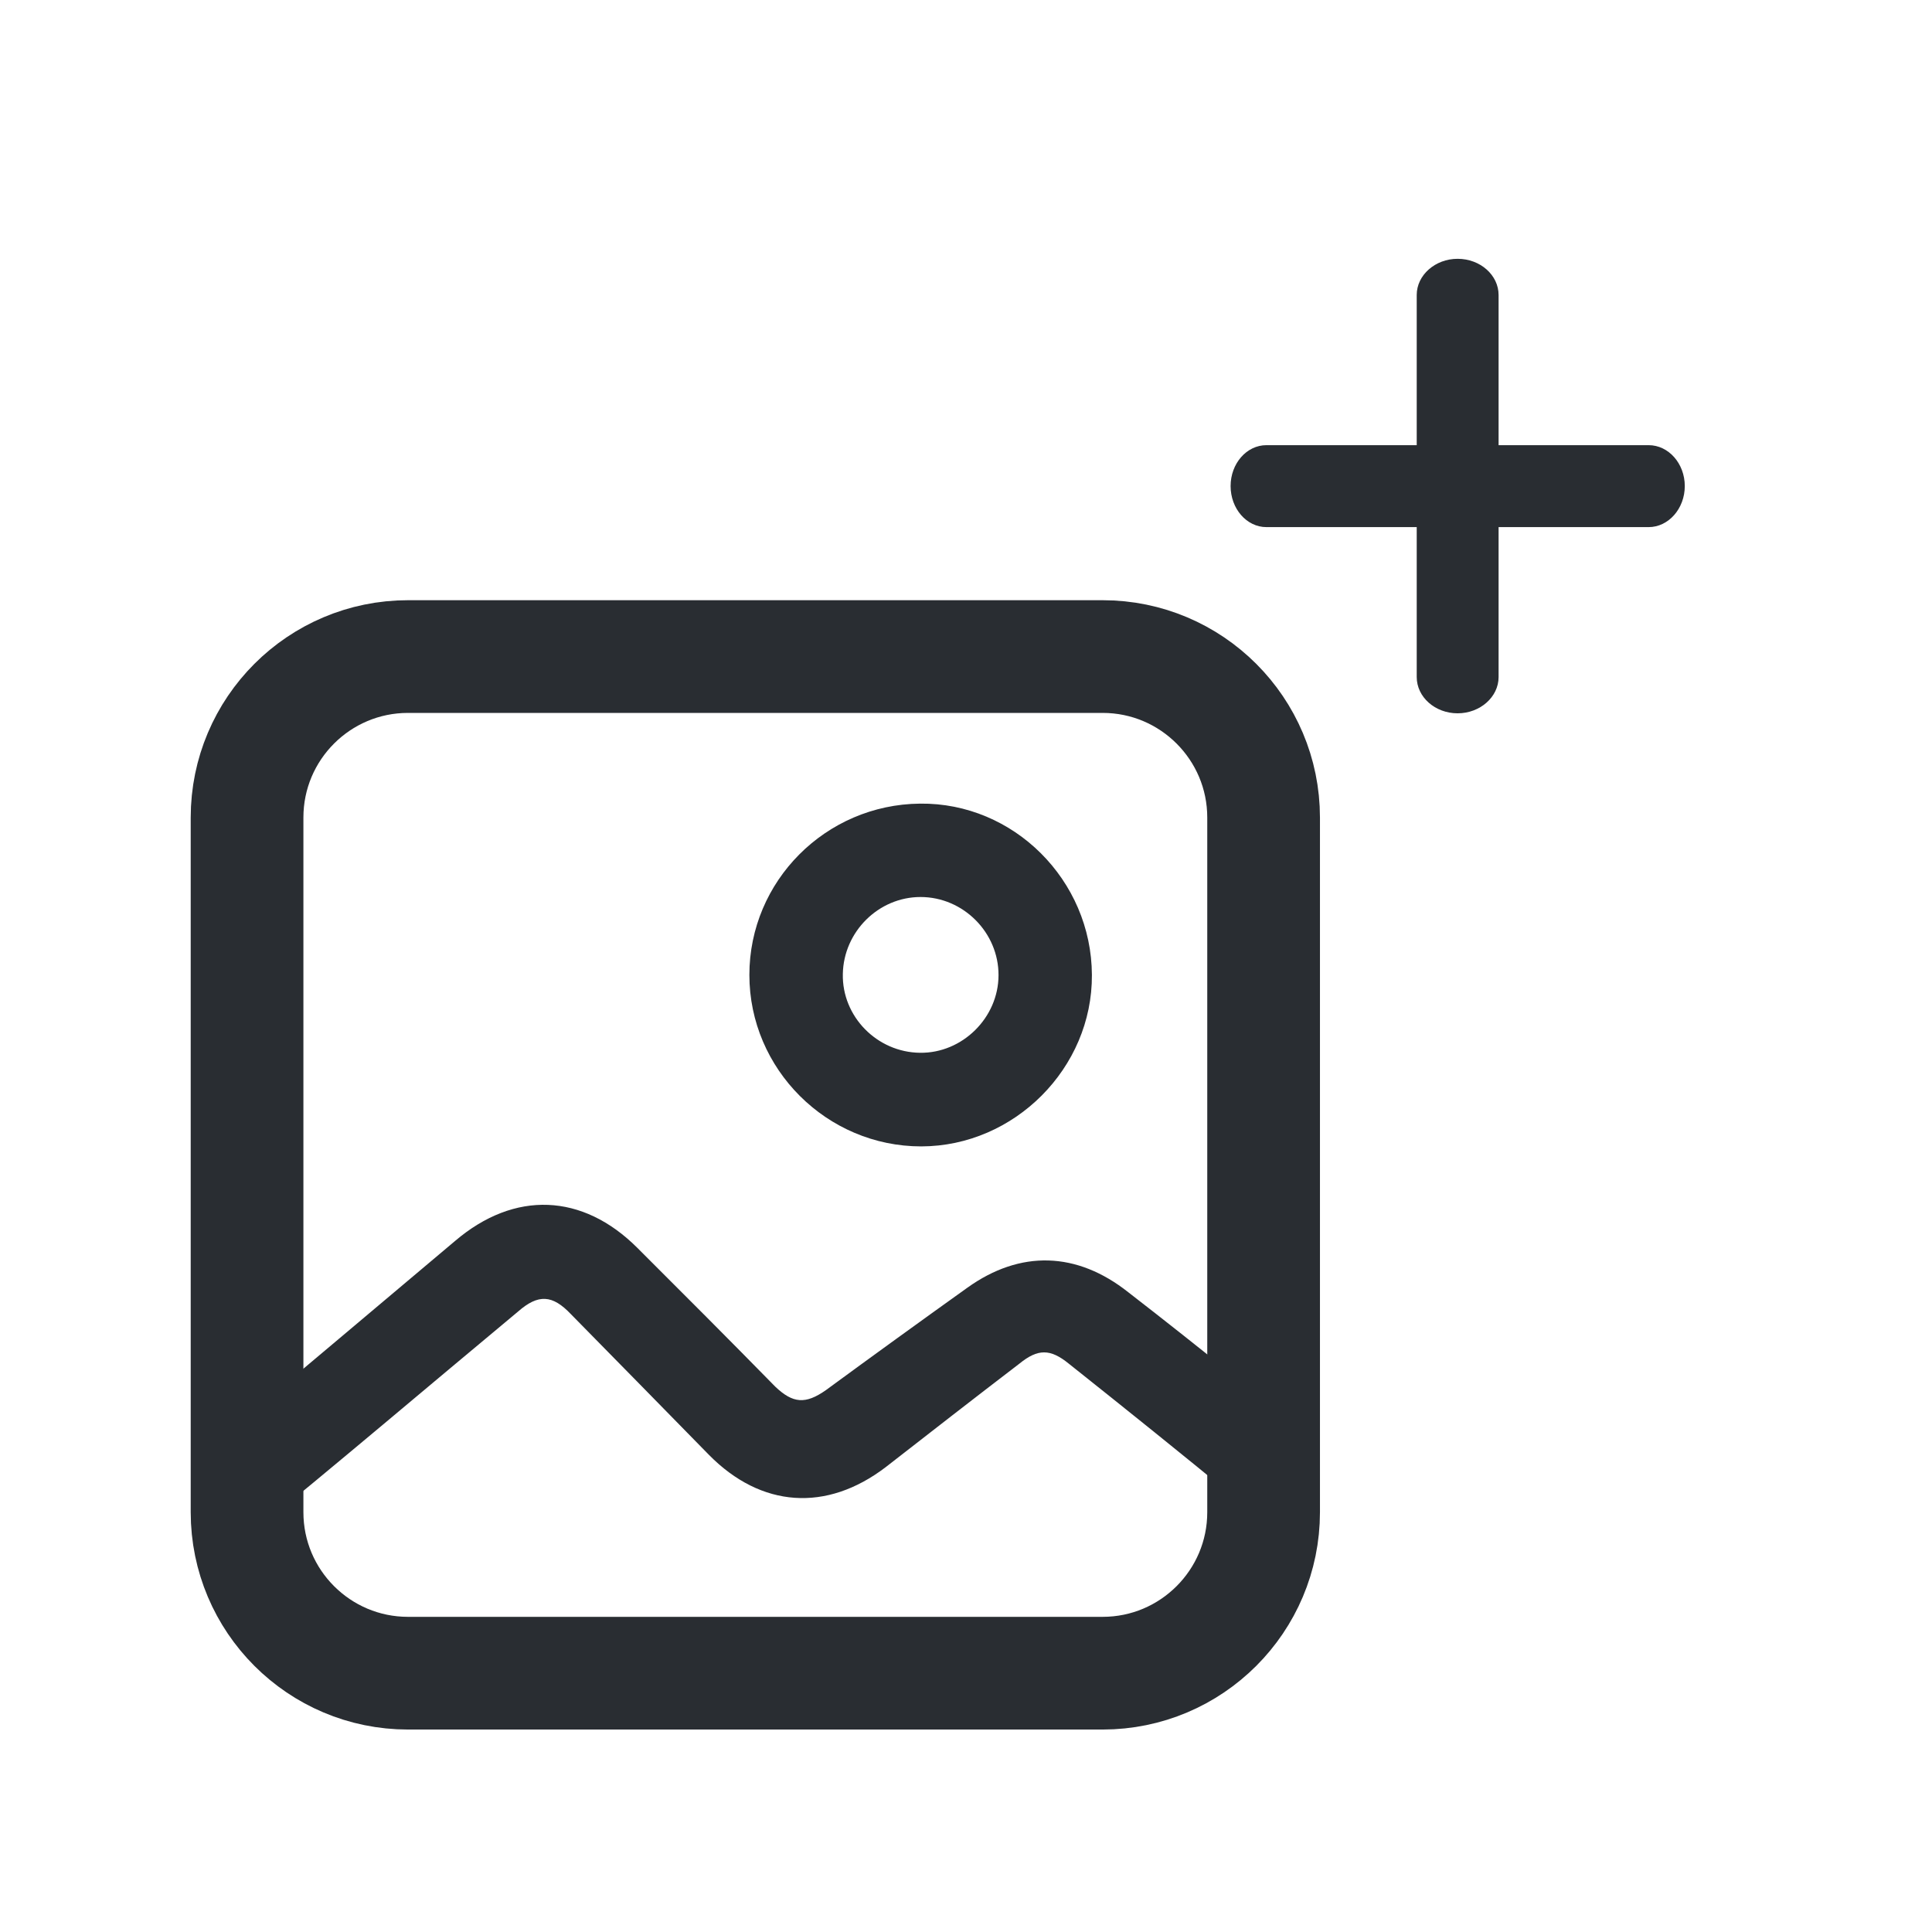
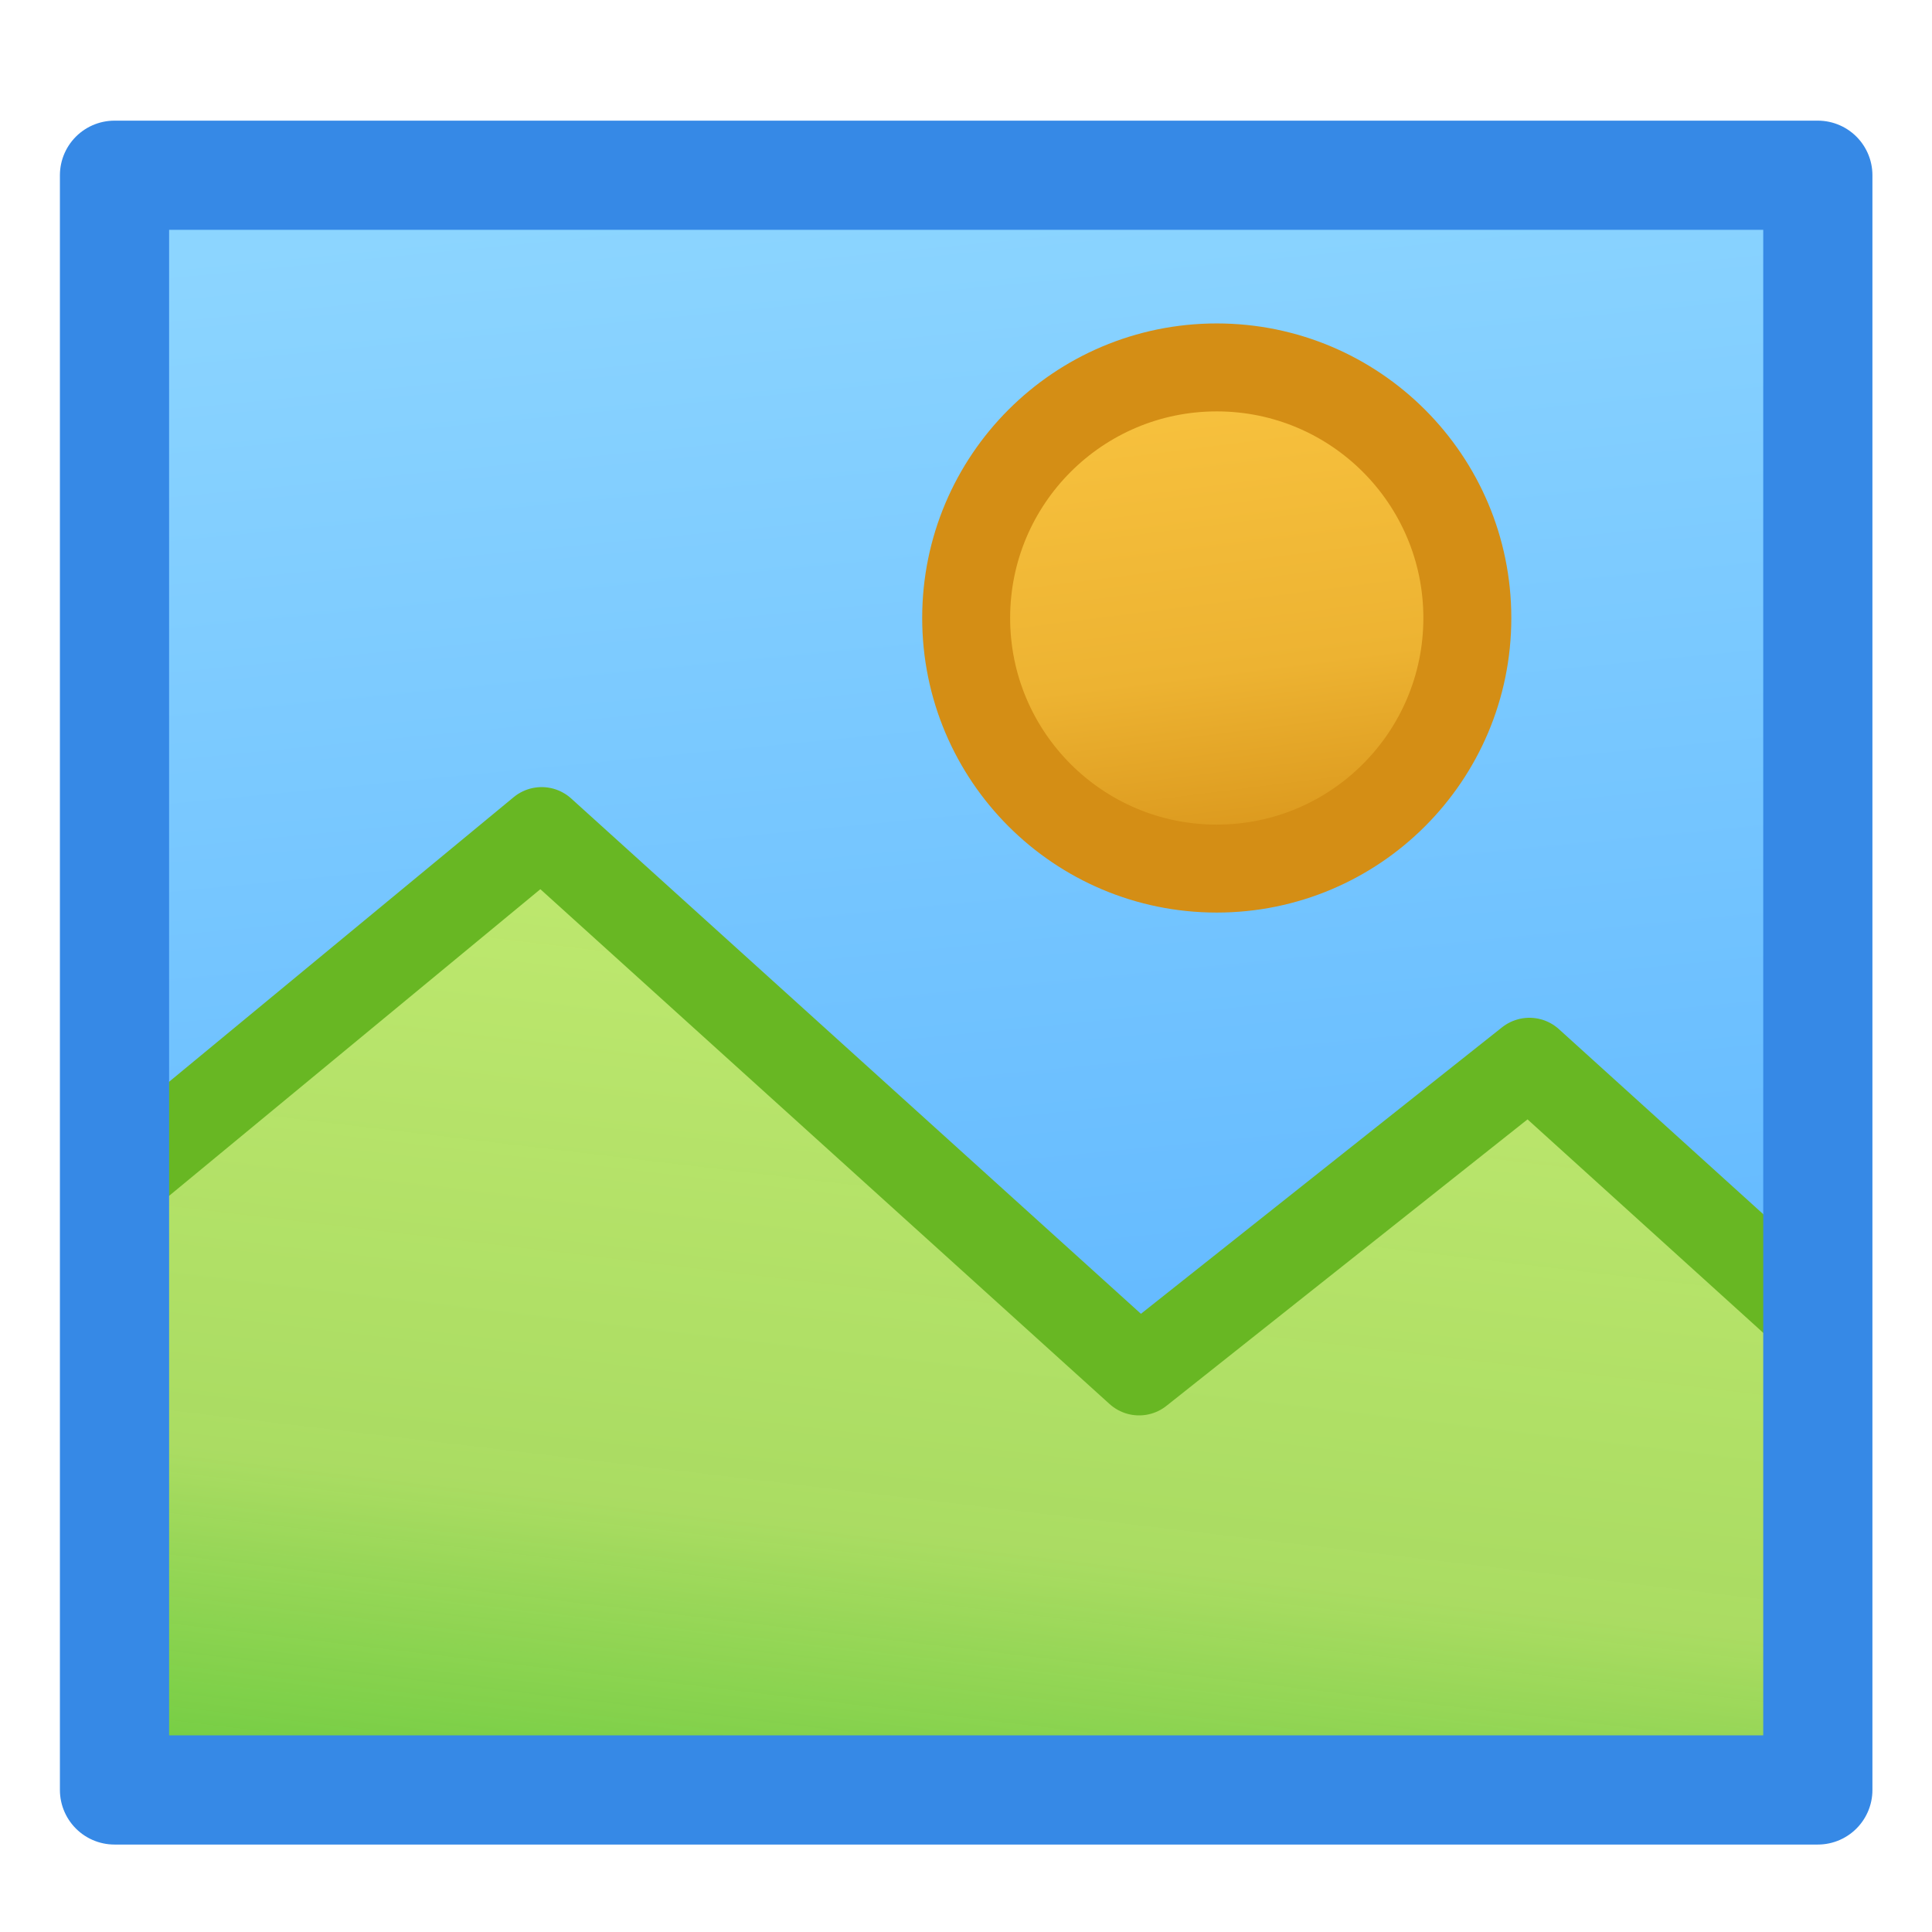
- <svg xmlns="http://www.w3.org/2000/svg" version="1.1" id="Vrstva_1" x="0px" y="0px" width="24px" height="24px" viewBox="0 0 24 24" enable-background="new 0 0 24 24" xml:space="preserve">
-   <g>
-     <path fill="none" stroke="#292D32" stroke-width="1.4" stroke-miterlimit="10" d="M5.069,8.156h8.628c1.104,0,2,0.896,2,2v8.629   c0,1.104-0.896,2-2,2H5.069c-1.104,0-2-0.896-2-2v-8.629C3.069,9.051,3.965,8.156,5.069,8.156z" />
-     <path fill="#292D32" d="M15.287,6.038c0,0.281,0.199,0.51,0.445,0.51h4.748c0.246,0,0.449-0.229,0.449-0.51l0,0   c0-0.279-0.201-0.508-0.449-0.508h-4.748C15.486,5.53,15.287,5.758,15.287,6.038L15.287,6.038z" />
-     <path fill="#292D32" d="M18.107,3.215c-0.279,0-0.508,0.203-0.508,0.449V8.41c0,0.25,0.229,0.451,0.508,0.451l0,0   c0.279,0,0.509-0.203,0.509-0.45V3.665C18.616,3.418,18.389,3.215,18.107,3.215" />
+ <svg xmlns="http://www.w3.org/2000/svg" xmlns:xlink="http://www.w3.org/1999/xlink" width="22" height="22" viewBox="0 0 5.821 5.821">
+   <defs>
+     <linearGradient id="a">
+       <stop offset="0" style="stop-color:#3689e6;stop-opacity:1" />
+       <stop offset="1" style="stop-color:#64baff;stop-opacity:1" />
+     </linearGradient>
+     <linearGradient id="c">
+       <stop offset="0" style="stop-color:#f9f9f9;stop-opacity:1" />
+       <stop offset="1" style="stop-color:#d8d8d8;stop-opacity:1" />
+     </linearGradient>
+     <linearGradient id="b">
+       <stop offset="0" style="stop-color:#efdfc4;stop-opacity:1" />
+       <stop offset="1" style="stop-color:#e7c591;stop-opacity:1" />
+     </linearGradient>
+     <linearGradient id="d">
+       <stop offset="0" style="stop-color:#9bdb4d;stop-opacity:1" />
+       <stop offset="1" style="stop-color:#68b723;stop-opacity:1" />
+     </linearGradient>
+     <linearGradient id="g">
+       <stop style="stop-color:#c0e970;stop-opacity:1" offset="0" />
+       <stop offset=".687" style="stop-color:#acdd5e;stop-opacity:.973" />
+       <stop style="stop-color:#74cf29;stop-opacity:.882" offset="1" />
+     </linearGradient>
+     <linearGradient id="f">
+       <stop style="stop-color:#f9c440;stop-opacity:1" offset="0" />
+       <stop offset=".583" style="stop-color:#edb332;stop-opacity:1" />
+       <stop style="stop-color:#d48e15;stop-opacity:1" offset="1" />
+     </linearGradient>
+     <linearGradient id="e">
+       <stop style="stop-color:#8cd5ff;stop-opacity:1" offset="0" />
+       <stop style="stop-color:#64baff;stop-opacity:1" offset="1" />
+     </linearGradient>
+     <linearGradient xlink:href="#e" id="h" x1="8.541" y1="6.993" x2="9.513" y2="17.014" gradientUnits="userSpaceOnUse" gradientTransform="translate(0 289.24) scale(.35278)" />
+     <linearGradient xlink:href="#f" id="i" x1="10.206" y1="8.404" x2="10.818" y2="13.232" gradientUnits="userSpaceOnUse" gradientTransform="translate(0 289.24) scale(.35278)" />
+     <linearGradient xlink:href="#g" id="j" x1="10.183" y1="12.907" x2="9.16" y2="21.532" gradientUnits="userSpaceOnUse" gradientTransform="translate(0 289.24) scale(.35278)" />
+   </defs>
+   <g transform="translate(0 -291.18)">
+     <path style="fill:url(#h);fill-opacity:1;stroke:none;stroke-width:.329;stroke-linecap:round;stroke-linejoin:round;stroke-miterlimit:4;stroke-dasharray:none;stroke-opacity:1" d="M.345 291.708h5.132v4.865H.345z" />
+     <circle r=".755" cy="293.042" cx="3.666" style="fill:url(#i);fill-opacity:1;stroke:none;stroke-width:0;stroke-linecap:round;stroke-linejoin:round;stroke-miterlimit:4;stroke-dasharray:none;stroke-opacity:1" />
+     <path d="M.345 296.572v-1.825l1.287-1.063 1.8 1.628 1.176-.933.868.786-.006 1.407z" style="fill:url(#j);fill-opacity:1;stroke:none;stroke-width:.298px;stroke-linecap:butt;stroke-linejoin:miter;stroke-opacity:1" />
+     <path style="fill:none;fill-opacity:1;stroke:#68b723;stroke-width:.265;stroke-linecap:round;stroke-linejoin:round;stroke-miterlimit:4;stroke-dasharray:none;stroke-opacity:1" d="m.345 294.747 1.287-1.063 1.8 1.628 1.176-.933.868.786" />
+     <path style="fill:none;fill-opacity:1;stroke:#3689e6;stroke-width:.329;stroke-linecap:round;stroke-linejoin:round;stroke-miterlimit:4;stroke-dasharray:none;stroke-opacity:1" d="M.345 291.708h5.132v4.865H.345z" />
+     <circle style="fill:none;fill-opacity:1;stroke:#d48e15;stroke-width:.265;stroke-linecap:round;stroke-linejoin:round;stroke-miterlimit:4;stroke-dasharray:none;stroke-opacity:1" cx="3.666" cy="293.042" r=".755" />
  </g>
-   <path fill="#292D32" d="M13.564,12.111c0.007,1.156-0.962,2.128-2.12,2.13c-1.174,0-2.135-0.961-2.135-2.13  c0-1.165,0.947-2.117,2.12-2.128C12.591,9.969,13.559,10.933,13.564,12.111z M11.429,13.078c0.525,0.007,0.974-0.435,0.975-0.963  c0.002-0.53-0.437-0.972-0.969-0.972c-0.52,0-0.955,0.43-0.965,0.955C10.458,12.627,10.894,13.072,11.429,13.078z" />
-   <path fill="#292D32" d="M15.411,17.156c-0.478-0.384-0.938-0.75-1.396-1.104c-0.638-0.505-1.34-0.527-1.999-0.055  c-0.583,0.417-1.176,0.846-1.758,1.273c-0.252,0.176-0.407,0.165-0.627-0.044c-0.57-0.582-1.141-1.153-1.713-1.724  c-0.681-0.681-1.526-0.715-2.263-0.088c-0.935,0.79-1.867,1.57-2.802,2.361c-0.011,0.011-0.021,0.022-0.044,0.032v1.594  c0.056-0.109,0.154-0.221,0.275-0.319c1.121-0.912,2.23-1.856,3.351-2.789c0.252-0.221,0.428-0.21,0.658,0.033  c0.572,0.581,1.143,1.164,1.713,1.746c0.649,0.659,1.461,0.715,2.197,0.153c0.55-0.428,1.099-0.856,1.66-1.285  c0.23-0.187,0.384-0.187,0.614,0c0.704,0.56,1.417,1.132,2.109,1.702c0.01,0.007,0.015,0.02,0.023,0.027V17.156z" />
</svg>
